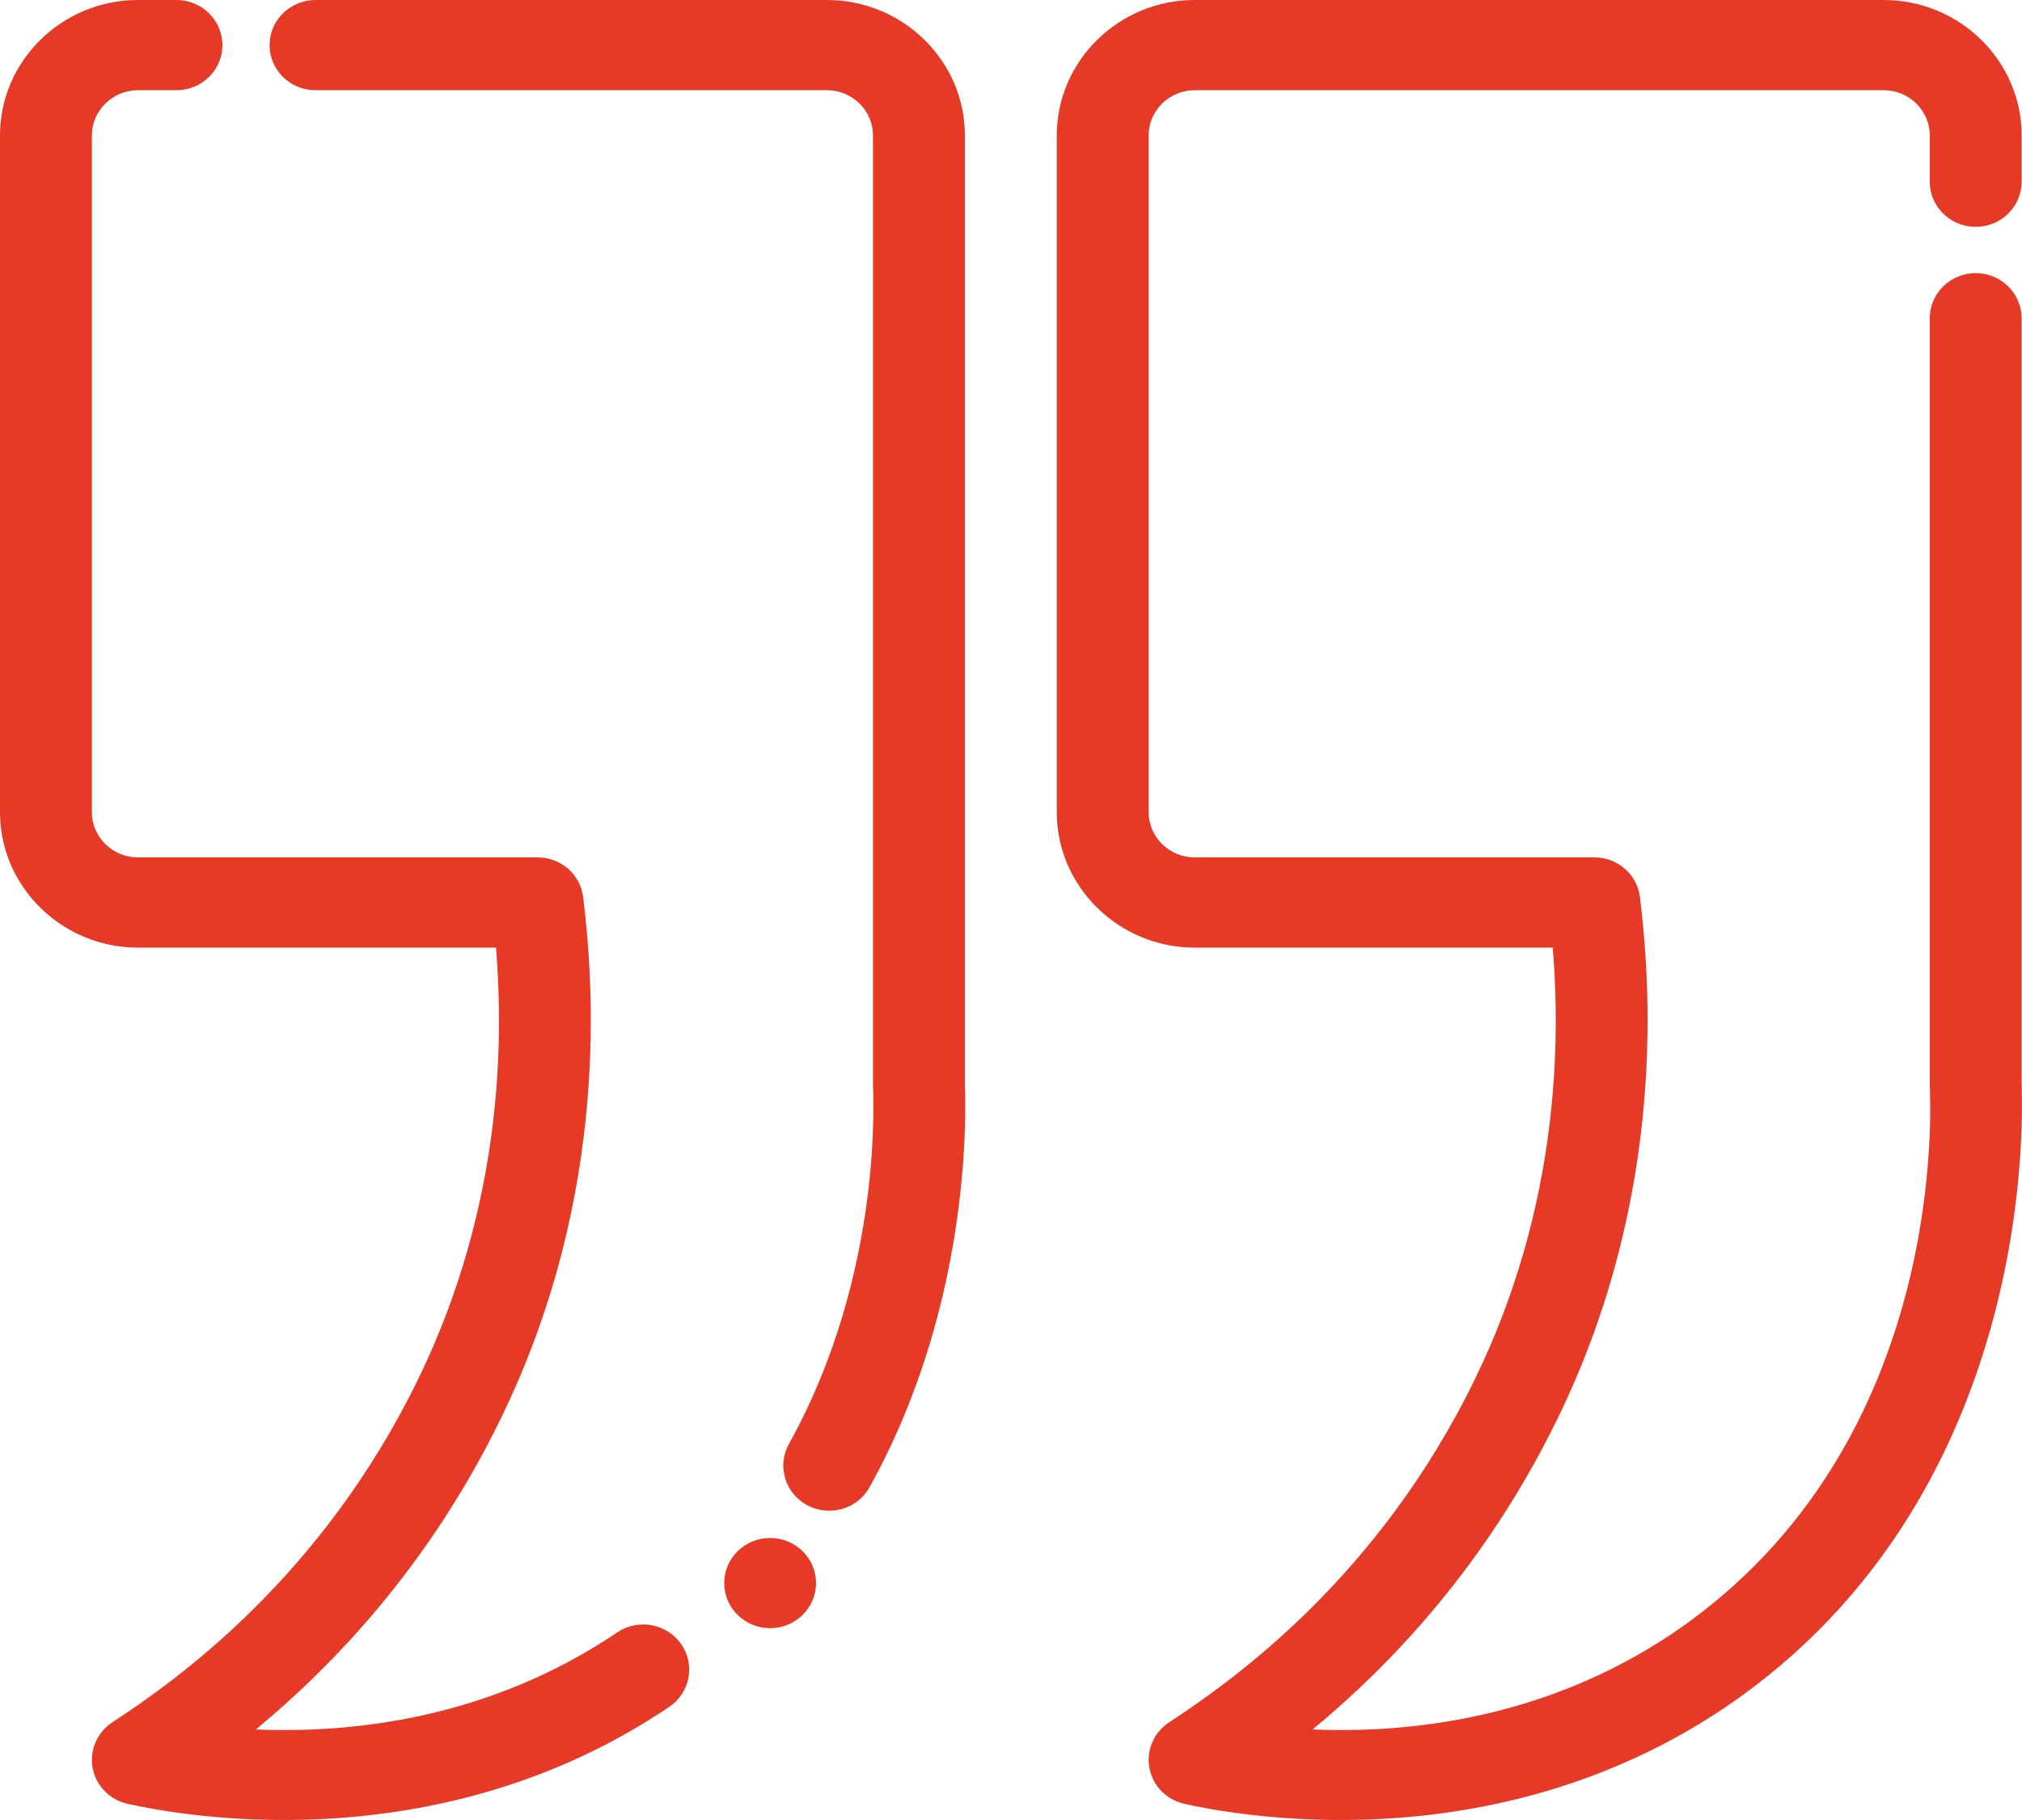
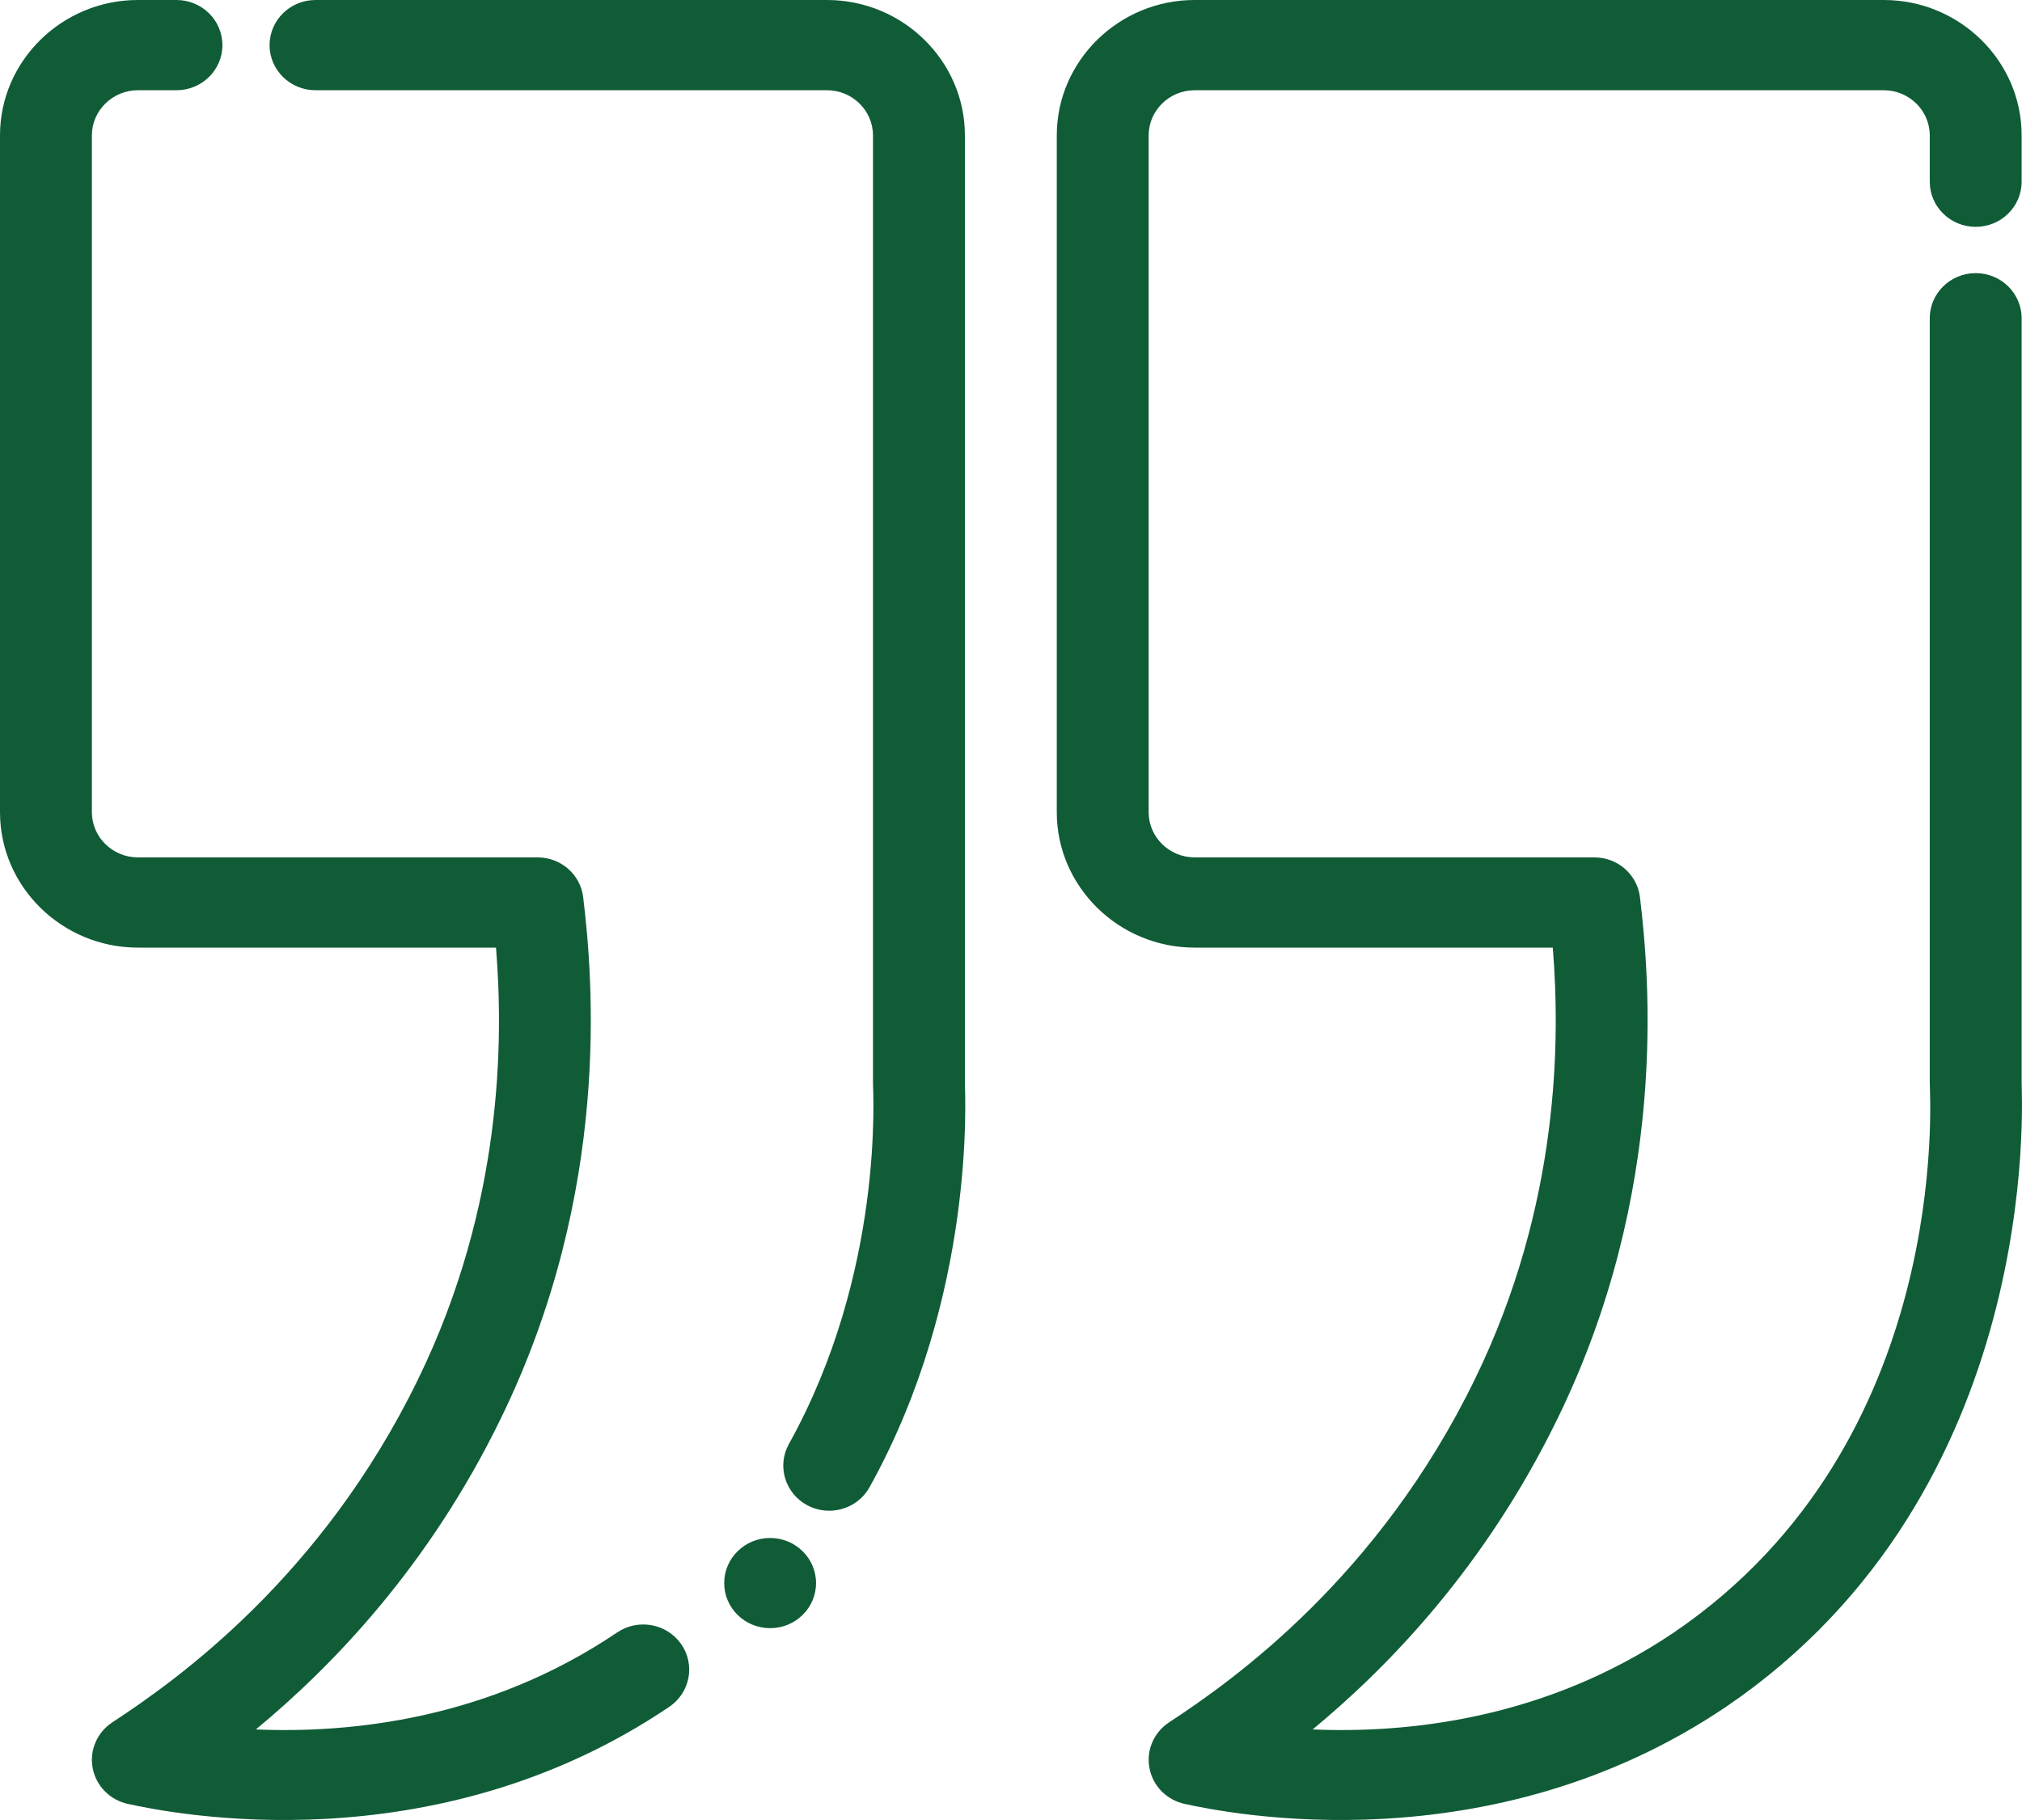
<svg xmlns="http://www.w3.org/2000/svg" width="50" height="45" viewBox="0 0 50 45" fill="none">
-   <path fill-rule="evenodd" clip-rule="evenodd" d="M4.364 0C4.991 0 5.5 0.5 5.5 1.116C5.5 1.732 4.991 2.231 4.364 2.231H3.409C2.784 2.231 2.272 2.734 2.272 3.347V20.083C2.272 20.697 2.784 21.199 3.409 21.199H13.293C13.869 21.199 14.354 21.622 14.421 22.184C14.66 24.175 15.13 29.446 12.386 35.069C10.611 38.717 8.234 41.184 6.327 42.761C8.645 42.859 12.06 42.525 15.262 40.362C15.779 40.013 16.487 40.141 16.843 40.649C17.198 41.157 17.067 41.852 16.551 42.201C10.707 46.146 4.257 44.842 3.162 44.602C2.718 44.505 2.375 44.158 2.292 43.718C2.208 43.279 2.4 42.833 2.778 42.585C4.397 41.525 7.962 38.982 10.337 34.105C12.452 29.771 12.447 25.665 12.265 23.43H3.409C1.534 23.43 0 21.924 0 20.083V3.347C0 1.506 1.534 0 3.409 0H4.364ZM21.502 36.772C21.202 37.313 20.511 37.512 19.96 37.217C19.41 36.921 19.207 36.243 19.508 35.703C21.872 31.452 21.587 27.003 21.587 26.777V3.347C21.587 2.734 21.076 2.231 20.451 2.231H7.802C7.175 2.231 6.666 1.732 6.666 1.116C6.666 0.5 7.175 0 7.802 0H20.451C22.326 0 23.86 1.506 23.86 3.347V26.777C23.86 27.029 24.151 32.009 21.502 36.772Z" fill="#E63A27" />
-   <path d="M19.044 40.257C19.671 40.257 20.179 39.758 20.179 39.142C20.179 38.526 19.671 38.027 19.044 38.027C18.417 38.027 17.908 38.526 17.908 39.142C17.908 39.758 18.417 40.257 19.044 40.257Z" fill="#E63A27" />
-   <path fill-rule="evenodd" clip-rule="evenodd" d="M49.991 4.493C49.991 5.109 49.482 5.609 48.855 5.609C48.228 5.609 47.719 5.109 47.719 4.493V3.347C47.719 2.734 47.208 2.231 46.583 2.231H29.54C28.915 2.231 28.404 2.734 28.404 3.347V20.083C28.404 20.697 28.915 21.199 29.54 21.199H39.425C40.001 21.199 40.486 21.622 40.553 22.184C40.792 24.175 41.262 29.446 38.518 35.069C36.742 38.717 34.366 41.184 32.459 42.761C34.777 42.859 38.191 42.525 41.393 40.363C48.298 35.667 47.719 27.091 47.719 26.777V7.869C47.719 7.253 48.228 6.753 48.855 6.753C49.482 6.753 49.991 7.253 49.991 7.869V26.777C49.991 27.133 50.548 36.853 42.685 42.199L42.682 42.201C36.839 46.146 30.389 44.842 29.294 44.602C28.85 44.505 28.506 44.158 28.424 43.718C28.339 43.279 28.531 42.833 28.91 42.585C30.529 41.525 34.094 38.982 36.469 34.105C38.584 29.771 38.578 25.665 38.397 23.43H29.54C27.666 23.43 26.132 21.924 26.132 20.083V3.347C26.132 1.506 27.666 0 29.54 0H46.583C48.458 0 49.991 1.506 49.991 3.347V4.493Z" fill="#E63A27" />
+   <path fill-rule="evenodd" clip-rule="evenodd" d="M4.364 0C4.991 0 5.5 0.5 5.5 1.116C5.5 1.732 4.991 2.231 4.364 2.231H3.409C2.784 2.231 2.272 2.734 2.272 3.347V20.083C2.272 20.697 2.784 21.199 3.409 21.199H13.293C13.869 21.199 14.354 21.622 14.421 22.184C14.66 24.175 15.13 29.446 12.386 35.069C10.611 38.717 8.234 41.184 6.327 42.761C8.645 42.859 12.06 42.525 15.262 40.362C15.779 40.013 16.487 40.141 16.843 40.649C17.198 41.157 17.067 41.852 16.551 42.201C10.707 46.146 4.257 44.842 3.162 44.602C2.718 44.505 2.375 44.158 2.292 43.718C2.208 43.279 2.4 42.833 2.778 42.585C4.397 41.525 7.962 38.982 10.337 34.105C12.452 29.771 12.447 25.665 12.265 23.43H3.409C1.534 23.43 0 21.924 0 20.083V3.347C0 1.506 1.534 0 3.409 0H4.364ZM21.502 36.772C21.202 37.313 20.511 37.512 19.96 37.217C19.41 36.921 19.207 36.243 19.508 35.703C21.872 31.452 21.587 27.003 21.587 26.777V3.347C21.587 2.734 21.076 2.231 20.451 2.231H7.802C7.175 2.231 6.666 1.732 6.666 1.116C6.666 0.5 7.175 0 7.802 0H20.451C22.326 0 23.86 1.506 23.86 3.347V26.777C23.86 27.029 24.151 32.009 21.502 36.772Z" fill="#105C37" />
+   <path d="M19.044 40.257C19.671 40.257 20.179 39.758 20.179 39.142C20.179 38.526 19.671 38.027 19.044 38.027C18.417 38.027 17.908 38.526 17.908 39.142C17.908 39.758 18.417 40.257 19.044 40.257Z" fill="#105C37" />
+   <path fill-rule="evenodd" clip-rule="evenodd" d="M49.991 4.493C49.991 5.109 49.482 5.609 48.855 5.609C48.228 5.609 47.719 5.109 47.719 4.493V3.347C47.719 2.734 47.208 2.231 46.583 2.231H29.54C28.915 2.231 28.404 2.734 28.404 3.347V20.083C28.404 20.697 28.915 21.199 29.54 21.199H39.425C40.001 21.199 40.486 21.622 40.553 22.184C40.792 24.175 41.262 29.446 38.518 35.069C36.742 38.717 34.366 41.184 32.459 42.761C34.777 42.859 38.191 42.525 41.393 40.363C48.298 35.667 47.719 27.091 47.719 26.777V7.869C47.719 7.253 48.228 6.753 48.855 6.753C49.482 6.753 49.991 7.253 49.991 7.869V26.777C49.991 27.133 50.548 36.853 42.685 42.199L42.682 42.201C36.839 46.146 30.389 44.842 29.294 44.602C28.85 44.505 28.506 44.158 28.424 43.718C28.339 43.279 28.531 42.833 28.91 42.585C30.529 41.525 34.094 38.982 36.469 34.105C38.584 29.771 38.578 25.665 38.397 23.43H29.54C27.666 23.43 26.132 21.924 26.132 20.083V3.347C26.132 1.506 27.666 0 29.54 0H46.583C48.458 0 49.991 1.506 49.991 3.347V4.493Z" fill="#105C37" />
</svg>
